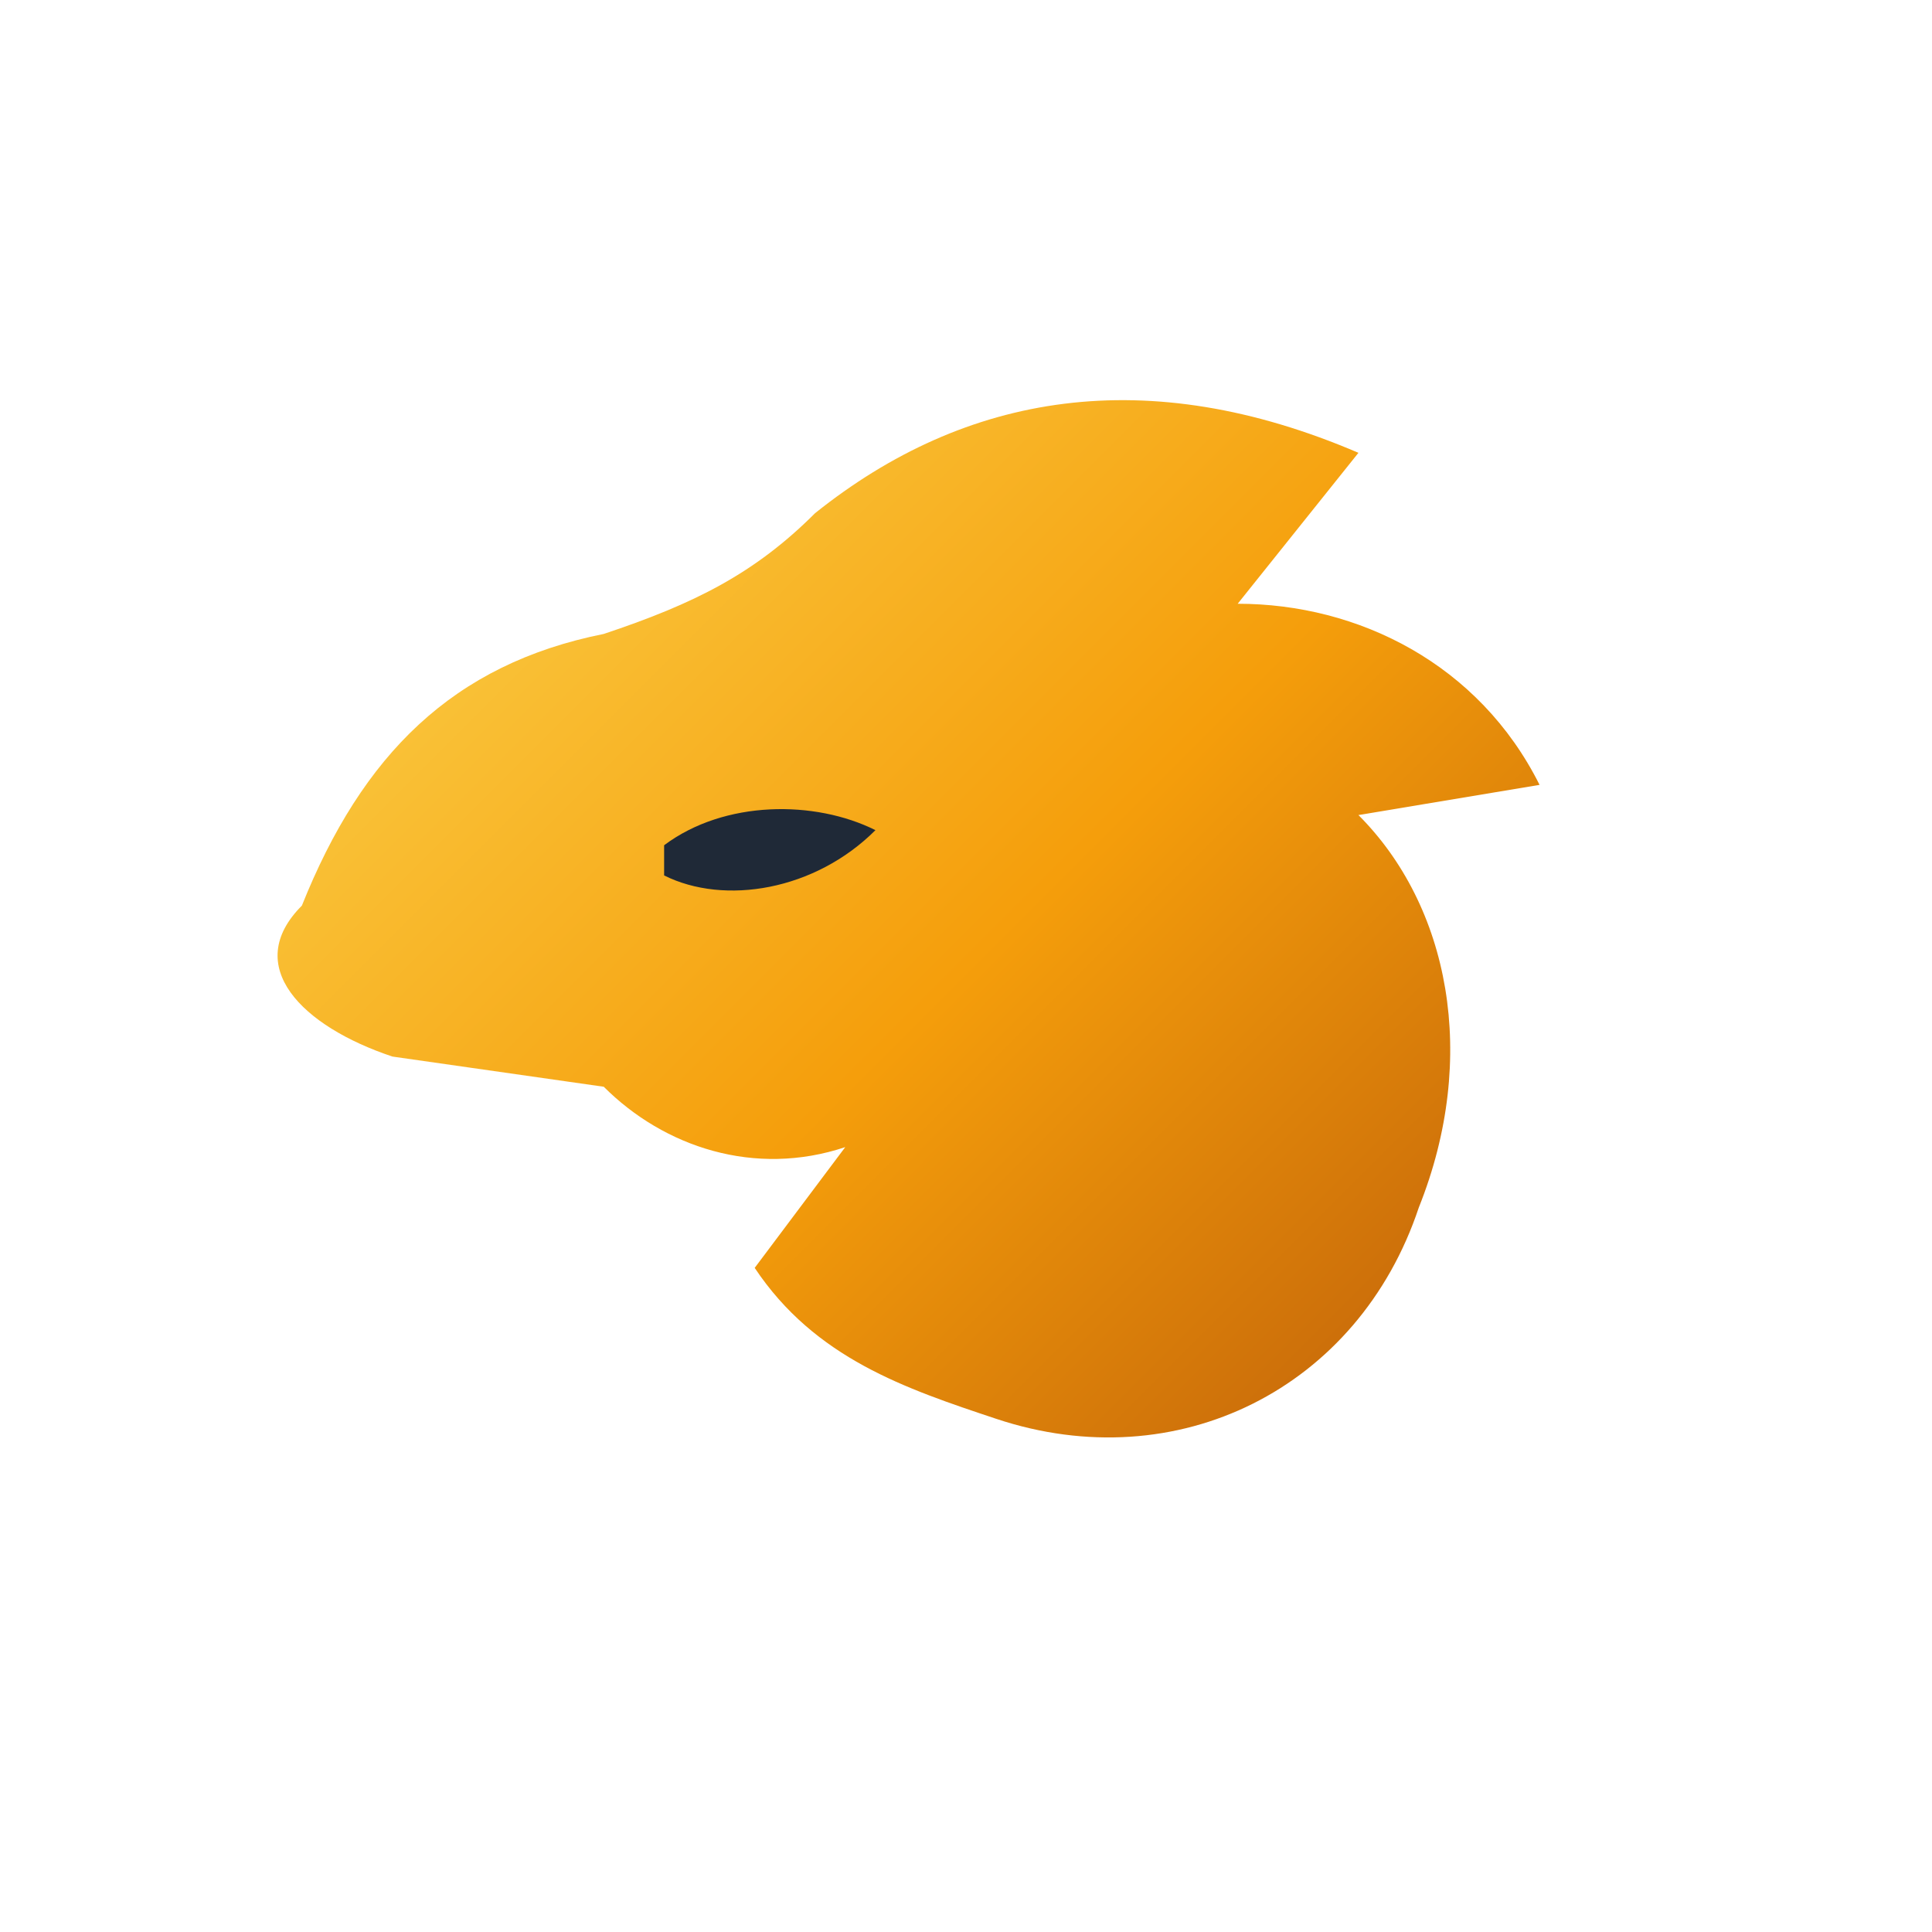
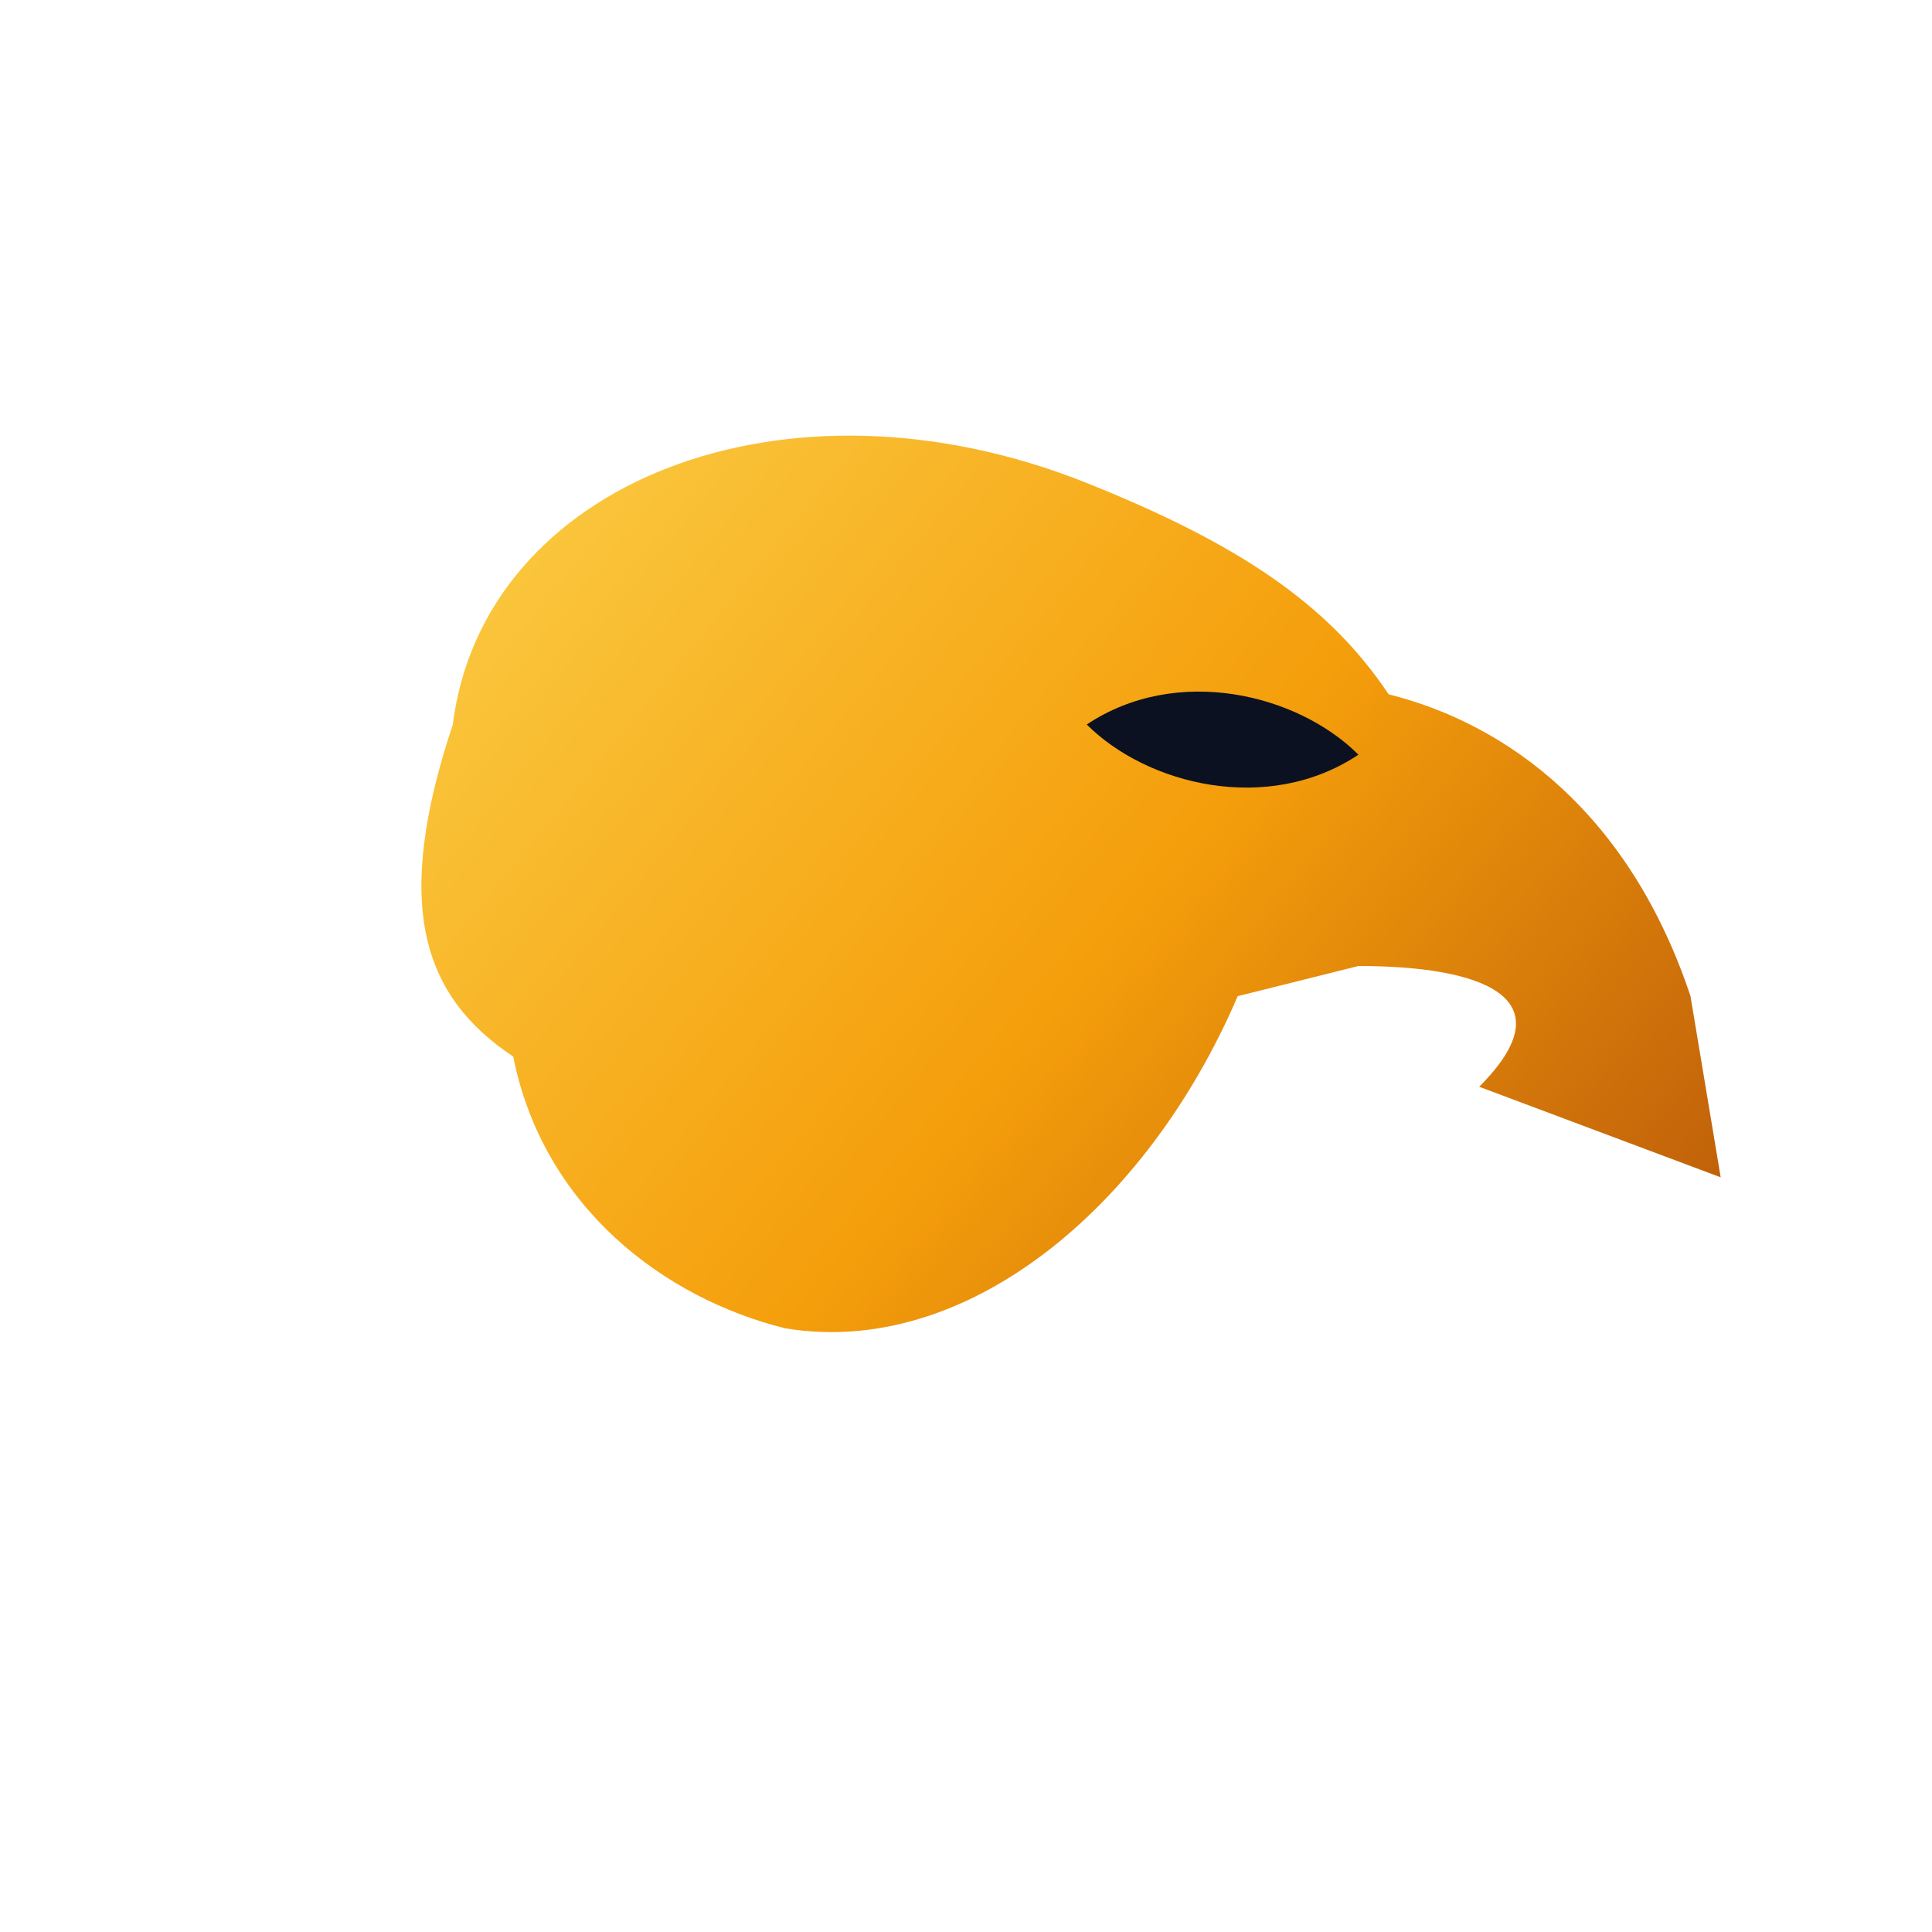
- <svg xmlns="http://www.w3.org/2000/svg" width="128" height="128" viewBox="0 0 128 128" fill="none">
+ <svg xmlns="http://www.w3.org/2000/svg" width="256" height="256" viewBox="0 0 64 64" fill="none">
  <defs>
-     <linearGradient id="hawk" x1="24" y1="24" x2="104" y2="104" gradientUnits="userSpaceOnUse">
+     <linearGradient id="th-hawk" x1="12" y1="12" x2="56" y2="48" gradientUnits="userSpaceOnUse">
      <stop stop-color="#fcd34d" />
-       <stop offset="0.5" stop-color="#f59e0b" />
+       <stop offset="0.55" stop-color="#f59e0b" />
      <stop offset="1" stop-color="#b45309" />
    </linearGradient>
  </defs>
-   <path d="     M 20 60     C 24 50 30 44 40 42     C 46 40 50 38 54 34     C 64 26 76 24 90 30     L 82 40     C 90 40 98 44 102 52     L 90 54     C 96 60 98 70 94 80     C 90 92 78 98 66 94     C 60 92 54 90 50 84     L 56 76     C 50 78 44 76 40 72     L 26 70     C 20 68 16 64 20 60     Z" fill="url(#hawk)" />
-   <path d="M 44 56 C 48 53 54 53 58 55 C 54 59 48 60 44 58 Z" fill="#1f2937" />
+   <path d="M 15 24            C 16 16 26 12 36 16            C 41 18 44 20 46 23            C 50 24 54 27 56 33            L 57 39            L 49 36            C 52 33 49 32 45 32            L 41 33            C 38 40 32 45 26 44            C 22 43 18 40 17 35            C 14 33 13 30 15 24 Z" fill="url(#th-hawk)" />
+   <path d="M 36 24 C 39 22 43 23 45 25 C 42 27 38 26 36 24 Z" fill="#0b1120" />
</svg>
